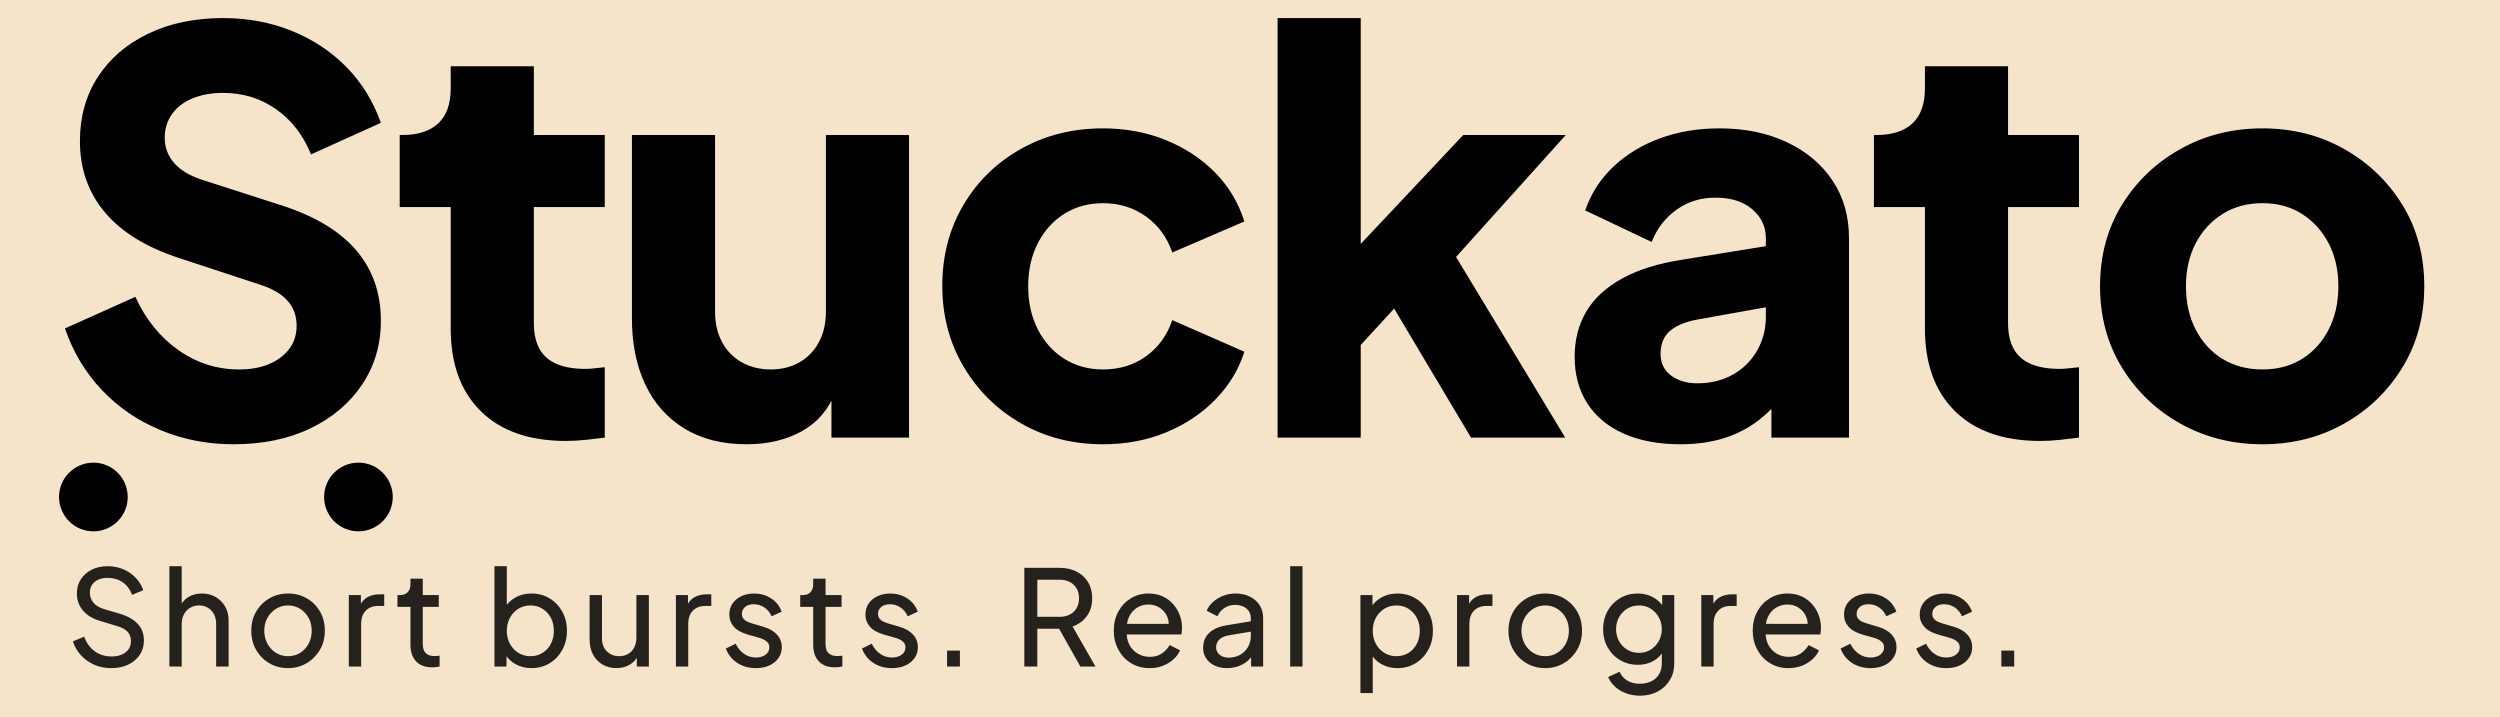
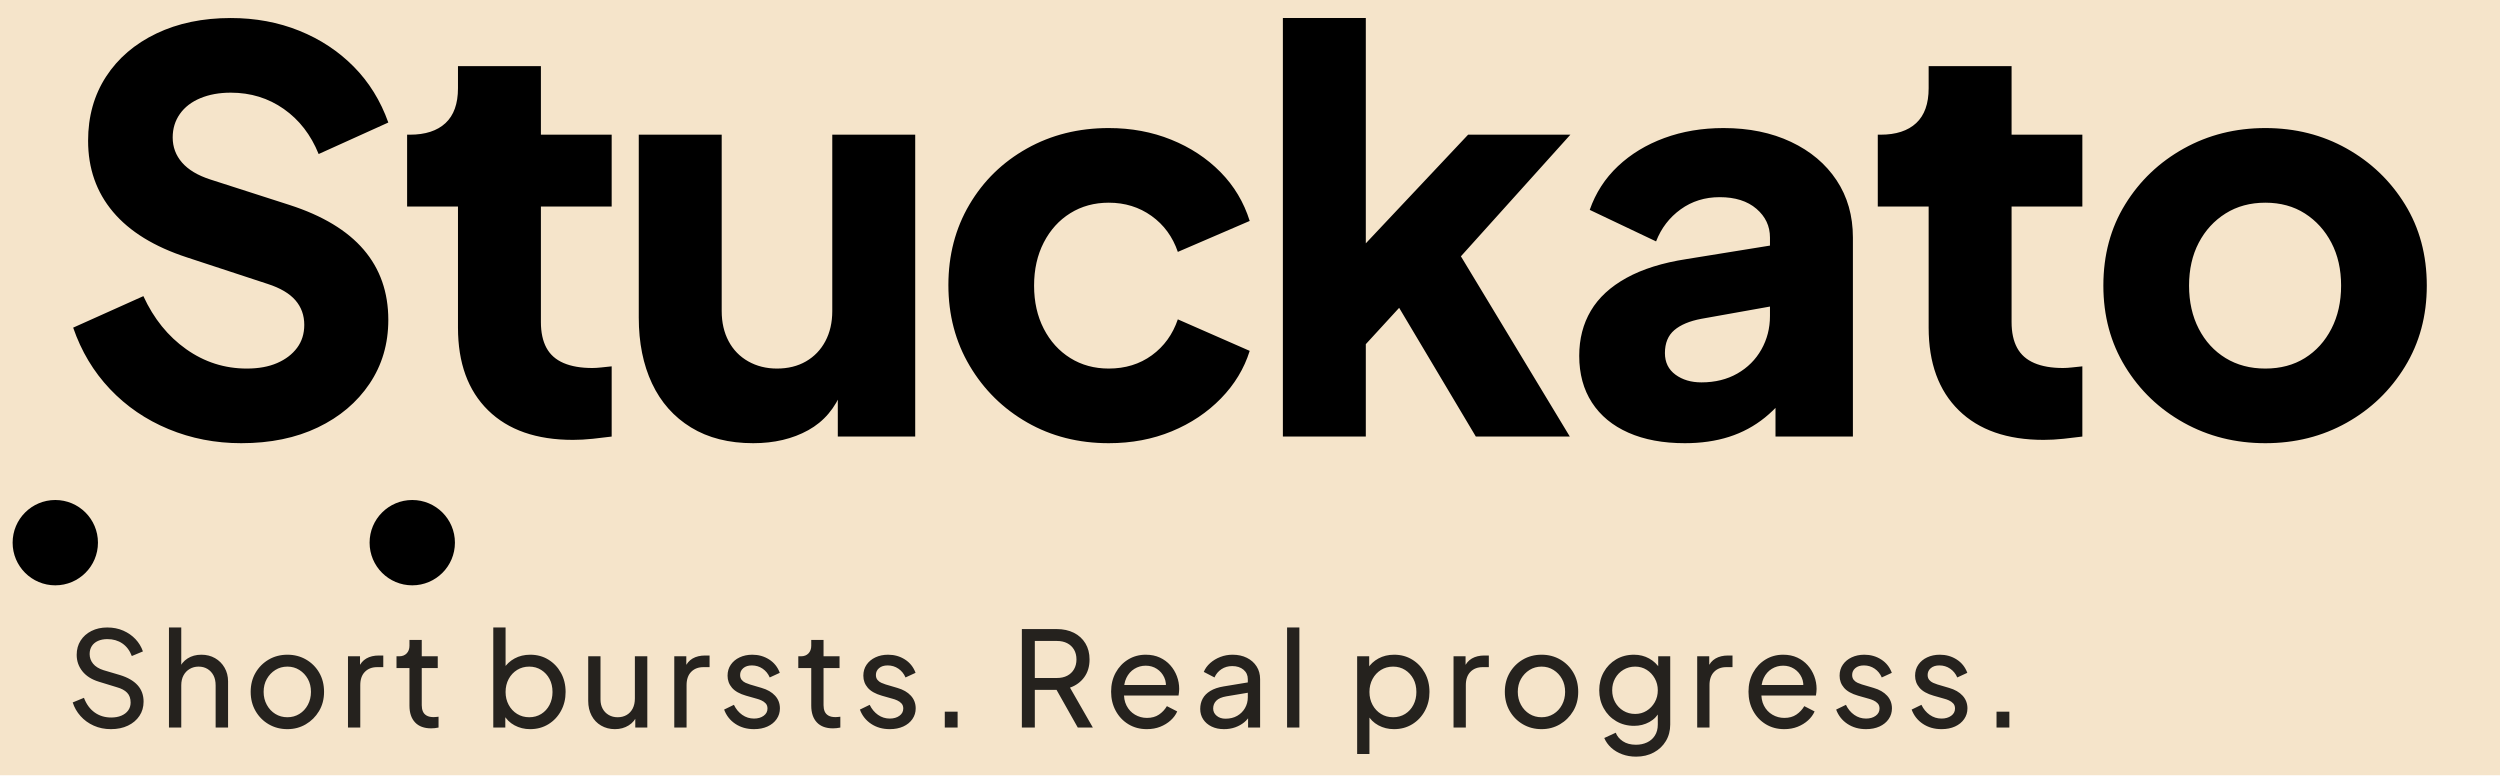
- <svg xmlns="http://www.w3.org/2000/svg" viewBox="0 0 415 119" width="415" height="119" role="img" aria-label="Stuckato">
-   <rect width="415" height="119" fill="#F5E4CA" />
-   <path d="M38.752 73.748Q32.312 73.748 26.654 71.402Q20.996 69.056 16.902 64.732Q12.808 60.408 10.784 54.52L22.468 49.276Q25.044 54.888 29.598 58.108Q34.152 61.328 39.672 61.328Q42.616 61.328 44.732 60.408Q46.848 59.488 48.044 57.878Q49.24 56.268 49.24 54.06Q49.24 51.668 47.768 49.966Q46.296 48.264 43.168 47.252L29.736 42.836Q21.548 40.168 17.408 35.246Q13.268 30.324 13.268 23.424Q13.268 17.352 16.258 12.752Q19.248 8.152 24.63 5.576Q30.012 3.0 37.004 3.0Q43.168 3.0 48.412 5.116Q53.656 7.232 57.474 11.096Q61.292 14.96 63.224 20.388L51.632 25.632Q49.7 20.848 45.836 18.134Q41.972 15.42 37.004 15.42Q34.152 15.42 31.944 16.34Q29.736 17.26 28.54 18.962Q27.344 20.664 27.344 22.872Q27.344 25.264 28.908 27.058Q30.472 28.852 33.6 29.864L46.756 34.096Q55.036 36.764 59.13 41.548Q63.224 46.332 63.224 53.232Q63.224 59.212 60.096 63.858Q56.968 68.504 51.494 71.126Q46.02 73.748 38.752 73.748Z M93.952 73.196Q84.844 73.196 79.83 68.274Q74.816 63.352 74.816 54.52V34.372H66.352V22.412H66.812Q70.676 22.412 72.746 20.48Q74.816 18.548 74.816 14.684V11.004H88.616V22.412H100.392V34.372H88.616V53.6Q88.616 56.176 89.536 57.878Q90.456 59.58 92.388 60.408Q94.32 61.236 97.172 61.236Q97.816 61.236 98.644 61.144Q99.472 61.052 100.392 60.96V72.644Q99.012 72.828 97.264 73.012Q95.516 73.196 93.952 73.196Z M123.944 73.748Q117.872 73.748 113.594 71.126Q109.316 68.504 107.108 63.812Q104.9 59.12 104.9 52.864V22.412H118.7V51.76Q118.7 54.612 119.85 56.774Q121 58.936 123.116 60.132Q125.232 61.328 127.9 61.328Q130.66 61.328 132.73 60.132Q134.8 58.936 135.95 56.774Q137.1 54.612 137.1 51.76V22.412H150.9V72.644H138.02V62.708L138.756 64.916Q137.008 69.424 133.098 71.586Q129.188 73.748 123.944 73.748Z M183.1 73.748Q175.556 73.748 169.53 70.298Q163.504 66.848 159.962 60.868Q156.42 54.888 156.42 47.436Q156.42 39.984 159.916 34.05Q163.412 28.116 169.484 24.712Q175.556 21.308 183.1 21.308Q188.712 21.308 193.496 23.24Q198.28 25.172 201.684 28.622Q205.088 32.072 206.56 36.764L194.6 41.916Q193.312 38.144 190.23 35.936Q187.148 33.728 183.1 33.728Q179.512 33.728 176.706 35.476Q173.9 37.224 172.29 40.352Q170.68 43.48 170.68 47.528Q170.68 51.576 172.29 54.704Q173.9 57.832 176.706 59.58Q179.512 61.328 183.1 61.328Q187.24 61.328 190.276 59.12Q193.312 56.912 194.6 53.14L206.56 58.384Q205.18 62.8 201.776 66.296Q198.372 69.792 193.588 71.77Q188.804 73.748 183.1 73.748Z M212.08 72.644V3.0H225.88V47.62L220.728 45.964L242.9 22.412H259.92L241.704 42.652L259.828 72.644H244.188L229.008 47.16L237.012 45.136L221.648 61.88L225.88 53.876V72.644Z M278.964 73.748Q273.536 73.748 269.58 72.0Q265.624 70.252 263.508 66.986Q261.392 63.72 261.392 59.212Q261.392 54.98 263.324 51.714Q265.256 48.448 269.258 46.24Q273.26 44.032 279.24 43.112L294.604 40.628V50.748L281.724 53.048Q278.78 53.6 277.216 54.934Q275.652 56.268 275.652 58.752Q275.652 61.052 277.4 62.34Q279.148 63.628 281.724 63.628Q285.128 63.628 287.704 62.156Q290.28 60.684 291.706 58.154Q293.132 55.624 293.132 52.588V39.524Q293.132 36.672 290.878 34.74Q288.624 32.808 284.76 32.808Q281.08 32.808 278.274 34.832Q275.468 36.856 274.18 40.168L263.14 34.924Q264.612 30.692 267.832 27.656Q271.052 24.62 275.56 22.964Q280.068 21.308 285.404 21.308Q291.752 21.308 296.628 23.608Q301.504 25.908 304.218 30.002Q306.932 34.096 306.932 39.524V72.644H294.052V64.548L297.18 63.996Q294.972 67.308 292.304 69.47Q289.636 71.632 286.324 72.69Q283.012 73.748 278.964 73.748Z M338.672 73.196Q329.564 73.196 324.55 68.274Q319.536 63.352 319.536 54.52V34.372H311.072V22.412H311.532Q315.396 22.412 317.466 20.48Q319.536 18.548 319.536 14.684V11.004H333.336V22.412H345.112V34.372H333.336V53.6Q333.336 56.176 334.256 57.878Q335.176 59.58 337.108 60.408Q339.04 61.236 341.892 61.236Q342.536 61.236 343.364 61.144Q344.192 61.052 345.112 60.96V72.644Q343.732 72.828 341.984 73.012Q340.236 73.196 338.672 73.196Z M375.564 73.748Q368.112 73.748 361.994 70.344Q355.876 66.94 352.242 61.006Q348.608 55.072 348.608 47.528Q348.608 39.892 352.242 34.004Q355.876 28.116 361.994 24.712Q368.112 21.308 375.564 21.308Q383.016 21.308 389.088 24.712Q395.16 28.116 398.794 34.004Q402.428 39.892 402.428 47.528Q402.428 55.072 398.794 61.006Q395.16 66.94 389.088 70.344Q383.016 73.748 375.564 73.748ZM375.564 61.328Q379.336 61.328 382.142 59.58Q384.948 57.832 386.558 54.704Q388.168 51.576 388.168 47.528Q388.168 43.48 386.558 40.398Q384.948 37.316 382.142 35.522Q379.336 33.728 375.564 33.728Q371.792 33.728 368.94 35.522Q366.088 37.316 364.478 40.398Q362.868 43.48 362.868 47.528Q362.868 51.576 364.478 54.704Q366.088 57.832 368.94 59.58Q371.792 61.328 375.564 61.328Z" fill="#000000" />
-   <circle cx="15.5" cy="82.5" r="5.7" fill="#000000" />
-   <circle cx="59.5" cy="82.5" r="5.7" fill="#000000" />
-   <path d="M18.458 110.908Q16.896 110.908 15.598 110.325Q14.3 109.742 13.398 108.73Q12.496 107.718 12.1 106.464L13.97 105.694Q14.564 107.278 15.741 108.125Q16.918 108.972 18.502 108.972Q19.47 108.972 20.196 108.664Q20.922 108.356 21.329 107.795Q21.736 107.234 21.736 106.486Q21.736 105.452 21.153 104.847Q20.57 104.242 19.448 103.934L16.434 103.01Q14.652 102.46 13.706 101.272Q12.76 100.084 12.76 98.544Q12.76 97.202 13.409 96.179Q14.058 95.156 15.213 94.573Q16.368 93.99 17.842 93.99Q19.316 93.99 20.515 94.518Q21.714 95.046 22.55 95.937Q23.386 96.828 23.782 97.972L21.934 98.742Q21.406 97.356 20.35 96.641Q19.294 95.926 17.864 95.926Q16.984 95.926 16.313 96.223Q15.642 96.52 15.279 97.081Q14.916 97.642 14.916 98.412Q14.916 99.314 15.488 100.018Q16.06 100.722 17.226 101.096L19.976 101.91Q21.912 102.504 22.902 103.604Q23.892 104.704 23.892 106.332Q23.892 107.674 23.199 108.708Q22.506 109.742 21.285 110.325Q20.064 110.908 18.458 110.908Z M28.116 110.644V93.99H30.162V101.096L29.788 100.898Q30.228 99.776 31.207 99.149Q32.186 98.522 33.506 98.522Q34.782 98.522 35.783 99.094Q36.784 99.666 37.367 100.678Q37.95 101.69 37.95 102.966V110.644H35.882V103.626Q35.882 102.636 35.519 101.954Q35.156 101.272 34.518 100.887Q33.88 100.502 33.044 100.502Q32.23 100.502 31.57 100.887Q30.91 101.272 30.536 101.965Q30.162 102.658 30.162 103.626V110.644Z M47.828 110.908Q46.112 110.908 44.726 110.105Q43.34 109.302 42.526 107.894Q41.712 106.486 41.712 104.704Q41.712 102.922 42.515 101.536Q43.318 100.15 44.704 99.336Q46.09 98.522 47.828 98.522Q49.544 98.522 50.93 99.325Q52.316 100.128 53.119 101.514Q53.922 102.9 53.922 104.704Q53.922 106.508 53.086 107.905Q52.25 109.302 50.875 110.105Q49.5 110.908 47.828 110.908ZM47.828 108.928Q48.928 108.928 49.819 108.378Q50.71 107.828 51.227 106.86Q51.744 105.892 51.744 104.704Q51.744 103.494 51.227 102.559Q50.71 101.624 49.819 101.063Q48.928 100.502 47.828 100.502Q46.706 100.502 45.815 101.063Q44.924 101.624 44.396 102.559Q43.868 103.494 43.868 104.704Q43.868 105.892 44.396 106.86Q44.924 107.828 45.815 108.378Q46.706 108.928 47.828 108.928Z M57.904 110.644V98.786H59.906V100.964L59.686 100.656Q60.104 99.644 60.962 99.149Q61.82 98.654 63.052 98.654H63.778V100.59H62.744Q61.49 100.59 60.72 101.371Q59.95 102.152 59.95 103.582V110.644Z M71.742 110.776Q70.004 110.776 69.069 109.786Q68.134 108.796 68.134 106.992V100.744H65.978V98.786H66.418Q67.21 98.786 67.672 98.302Q68.134 97.818 68.134 97.026V96.058H70.18V98.786H72.842V100.744H70.18V106.926Q70.18 107.52 70.367 107.96Q70.554 108.4 70.994 108.653Q71.434 108.906 72.16 108.906Q72.314 108.906 72.545 108.884Q72.776 108.862 72.974 108.84V110.644Q72.688 110.71 72.336 110.743Q71.984 110.776 71.742 110.776Z M88.22 110.908Q86.79 110.908 85.613 110.27Q84.436 109.632 83.798 108.466L84.084 108.114V110.644H82.082V93.99H84.128V101.338L83.82 100.832Q84.48 99.776 85.624 99.149Q86.768 98.522 88.242 98.522Q89.914 98.522 91.245 99.336Q92.576 100.15 93.346 101.547Q94.116 102.944 94.116 104.726Q94.116 106.464 93.346 107.872Q92.576 109.28 91.245 110.094Q89.914 110.908 88.22 110.908ZM88.066 108.928Q89.188 108.928 90.068 108.378Q90.948 107.828 91.443 106.871Q91.938 105.914 91.938 104.726Q91.938 103.494 91.443 102.559Q90.948 101.624 90.068 101.063Q89.188 100.502 88.066 100.502Q86.944 100.502 86.053 101.052Q85.162 101.602 84.645 102.559Q84.128 103.516 84.128 104.726Q84.128 105.914 84.645 106.871Q85.162 107.828 86.053 108.378Q86.944 108.928 88.066 108.928Z M102.322 110.908Q101.046 110.908 100.023 110.314Q99.0 109.72 98.439 108.653Q97.878 107.586 97.878 106.2V98.786H99.924V105.98Q99.924 106.86 100.287 107.52Q100.65 108.18 101.299 108.554Q101.948 108.928 102.784 108.928Q103.62 108.928 104.269 108.554Q104.918 108.18 105.281 107.476Q105.644 106.772 105.644 105.804V98.786H107.712V110.644H105.71V108.334L106.04 108.532Q105.622 109.654 104.621 110.281Q103.62 110.908 102.322 110.908Z M112.2 110.644V98.786H114.202V100.964L113.982 100.656Q114.4 99.644 115.258 99.149Q116.116 98.654 117.348 98.654H118.074V100.59H117.04Q115.786 100.59 115.016 101.371Q114.246 102.152 114.246 103.582V110.644Z M125.466 110.908Q123.684 110.908 122.364 110.028Q121.044 109.148 120.494 107.652L122.122 106.86Q122.628 107.916 123.508 108.532Q124.388 109.148 125.466 109.148Q126.434 109.148 127.072 108.686Q127.71 108.224 127.71 107.476Q127.71 106.948 127.413 106.629Q127.116 106.31 126.698 106.123Q126.28 105.936 125.928 105.848L124.146 105.342Q122.54 104.88 121.803 104.022Q121.066 103.164 121.066 102.02Q121.066 100.964 121.605 100.183Q122.144 99.402 123.079 98.962Q124.014 98.522 125.18 98.522Q126.742 98.522 127.985 99.314Q129.228 100.106 129.756 101.536L128.084 102.306Q127.688 101.382 126.896 100.843Q126.104 100.304 125.114 100.304Q124.212 100.304 123.684 100.755Q123.156 101.206 123.156 101.888Q123.156 102.394 123.42 102.713Q123.684 103.032 124.058 103.197Q124.432 103.362 124.784 103.472L126.72 104.044Q128.172 104.462 128.975 105.342Q129.778 106.222 129.778 107.454Q129.778 108.444 129.228 109.236Q128.678 110.028 127.71 110.468Q126.742 110.908 125.466 110.908Z M138.6 110.776Q136.862 110.776 135.927 109.786Q134.992 108.796 134.992 106.992V100.744H132.836V98.786H133.276Q134.068 98.786 134.53 98.302Q134.992 97.818 134.992 97.026V96.058H137.038V98.786H139.7V100.744H137.038V106.926Q137.038 107.52 137.225 107.96Q137.412 108.4 137.852 108.653Q138.292 108.906 139.018 108.906Q139.172 108.906 139.403 108.884Q139.634 108.862 139.832 108.84V110.644Q139.546 110.71 139.194 110.743Q138.842 110.776 138.6 110.776Z M148.06 110.908Q146.278 110.908 144.958 110.028Q143.638 109.148 143.088 107.652L144.716 106.86Q145.222 107.916 146.102 108.532Q146.982 109.148 148.06 109.148Q149.028 109.148 149.666 108.686Q150.304 108.224 150.304 107.476Q150.304 106.948 150.007 106.629Q149.71 106.31 149.292 106.123Q148.874 105.936 148.522 105.848L146.74 105.342Q145.134 104.88 144.397 104.022Q143.66 103.164 143.66 102.02Q143.66 100.964 144.199 100.183Q144.738 99.402 145.673 98.962Q146.608 98.522 147.774 98.522Q149.336 98.522 150.579 99.314Q151.822 100.106 152.35 101.536L150.678 102.306Q150.282 101.382 149.49 100.843Q148.698 100.304 147.708 100.304Q146.806 100.304 146.278 100.755Q145.75 101.206 145.75 101.888Q145.75 102.394 146.014 102.713Q146.278 103.032 146.652 103.197Q147.026 103.362 147.378 103.472L149.314 104.044Q150.766 104.462 151.569 105.342Q152.372 106.222 152.372 107.454Q152.372 108.444 151.822 109.236Q151.272 110.028 150.304 110.468Q149.336 110.908 148.06 110.908Z M157.212 110.644V108.004H159.346V110.644Z M170.038 110.644V94.254H175.824Q177.452 94.254 178.684 94.87Q179.916 95.486 180.609 96.63Q181.302 97.774 181.302 99.314Q181.302 101.052 180.422 102.262Q179.542 103.472 178.046 104.0L181.852 110.644H179.344L175.34 103.538L176.77 104.374H172.194V110.644ZM172.194 102.394H175.89Q176.858 102.394 177.584 102.02Q178.31 101.646 178.717 100.942Q179.124 100.238 179.124 99.314Q179.124 98.368 178.717 97.675Q178.31 96.982 177.584 96.608Q176.858 96.234 175.89 96.234H172.194Z M190.828 110.908Q189.112 110.908 187.77 110.094Q186.428 109.28 185.658 107.861Q184.888 106.442 184.888 104.682Q184.888 102.9 185.647 101.514Q186.406 100.128 187.715 99.325Q189.024 98.522 190.652 98.522Q191.972 98.522 192.995 98.995Q194.018 99.468 194.733 100.271Q195.448 101.074 195.833 102.097Q196.218 103.12 196.218 104.22Q196.218 104.462 196.185 104.759Q196.152 105.056 196.108 105.32H186.384V103.56H194.92L193.952 104.352Q194.15 103.208 193.732 102.306Q193.314 101.404 192.5 100.876Q191.686 100.348 190.652 100.348Q189.618 100.348 188.76 100.876Q187.902 101.404 187.429 102.383Q186.956 103.362 187.044 104.704Q186.956 106.002 187.451 106.981Q187.946 107.96 188.859 108.499Q189.772 109.038 190.85 109.038Q192.038 109.038 192.852 108.488Q193.666 107.938 194.172 107.08L195.888 107.96Q195.536 108.774 194.799 109.445Q194.062 110.116 193.061 110.512Q192.06 110.908 190.828 110.908Z M203.676 110.908Q202.51 110.908 201.619 110.479Q200.728 110.05 200.222 109.291Q199.716 108.532 199.716 107.542Q199.716 106.596 200.123 105.837Q200.53 105.078 201.399 104.55Q202.268 104.022 203.588 103.802L207.988 103.076V104.792L204.05 105.452Q202.906 105.65 202.389 106.178Q201.872 106.706 201.872 107.476Q201.872 108.202 202.455 108.686Q203.038 109.17 203.918 109.17Q205.04 109.17 205.865 108.697Q206.69 108.224 207.163 107.41Q207.636 106.596 207.636 105.606V102.592Q207.636 101.624 206.921 101.019Q206.206 100.414 205.04 100.414Q204.028 100.414 203.247 100.931Q202.466 101.448 202.092 102.306L200.31 101.382Q200.64 100.568 201.366 99.919Q202.092 99.27 203.06 98.896Q204.028 98.522 205.084 98.522Q206.448 98.522 207.482 99.039Q208.516 99.556 209.099 100.469Q209.682 101.382 209.682 102.592V110.644H207.68V108.4L208.054 108.532Q207.68 109.236 207.042 109.764Q206.404 110.292 205.546 110.6Q204.688 110.908 203.676 110.908Z M214.17 110.644V93.99H216.216V110.644Z M225.83 115.044V98.786H227.832V101.338L227.568 100.832Q228.228 99.776 229.372 99.149Q230.516 98.522 231.99 98.522Q233.662 98.522 234.993 99.336Q236.324 100.15 237.094 101.547Q237.864 102.944 237.864 104.726Q237.864 106.464 237.094 107.872Q236.324 109.28 234.993 110.094Q233.662 110.908 231.968 110.908Q230.538 110.908 229.361 110.27Q228.184 109.632 227.546 108.466L227.876 108.114V115.044ZM231.814 108.928Q232.936 108.928 233.816 108.378Q234.696 107.828 235.191 106.871Q235.686 105.914 235.686 104.726Q235.686 103.494 235.191 102.559Q234.696 101.624 233.816 101.063Q232.936 100.502 231.814 100.502Q230.692 100.502 229.801 101.052Q228.91 101.602 228.393 102.559Q227.876 103.516 227.876 104.726Q227.876 105.914 228.393 106.871Q228.91 107.828 229.801 108.378Q230.692 108.928 231.814 108.928Z M241.868 110.644V98.786H243.87V100.964L243.65 100.656Q244.068 99.644 244.926 99.149Q245.784 98.654 247.016 98.654H247.742V100.59H246.708Q245.454 100.59 244.684 101.371Q243.914 102.152 243.914 103.582V110.644Z M256.52 110.908Q254.804 110.908 253.418 110.105Q252.032 109.302 251.218 107.894Q250.404 106.486 250.404 104.704Q250.404 102.922 251.207 101.536Q252.01 100.15 253.396 99.336Q254.782 98.522 256.52 98.522Q258.236 98.522 259.622 99.325Q261.008 100.128 261.811 101.514Q262.614 102.9 262.614 104.704Q262.614 106.508 261.778 107.905Q260.942 109.302 259.567 110.105Q258.192 110.908 256.52 110.908ZM256.52 108.928Q257.62 108.928 258.511 108.378Q259.402 107.828 259.919 106.86Q260.436 105.892 260.436 104.704Q260.436 103.494 259.919 102.559Q259.402 101.624 258.511 101.063Q257.62 100.502 256.52 100.502Q255.398 100.502 254.507 101.063Q253.616 101.624 253.088 102.559Q252.56 103.494 252.56 104.704Q252.56 105.892 253.088 106.86Q253.616 107.828 254.507 108.378Q255.398 108.928 256.52 108.928Z M272.25 115.484Q270.996 115.484 269.929 115.088Q268.862 114.692 268.103 113.999Q267.344 113.306 266.948 112.382L268.862 111.502Q269.17 112.338 270.039 112.921Q270.908 113.504 272.228 113.504Q273.24 113.504 274.065 113.119Q274.89 112.734 275.374 111.975Q275.858 111.216 275.858 110.138V107.476L276.232 107.872Q275.616 109.082 274.461 109.72Q273.306 110.358 271.92 110.358Q270.248 110.358 268.928 109.577Q267.608 108.796 266.86 107.443Q266.112 106.09 266.112 104.44Q266.112 102.768 266.86 101.426Q267.608 100.084 268.917 99.303Q270.226 98.522 271.898 98.522Q273.284 98.522 274.417 99.149Q275.55 99.776 276.232 100.876L275.924 101.426V98.786H277.926V110.138Q277.926 111.678 277.2 112.888Q276.474 114.098 275.187 114.791Q273.9 115.484 272.25 115.484ZM272.096 108.378Q273.152 108.378 273.999 107.85Q274.846 107.322 275.352 106.431Q275.858 105.54 275.858 104.44Q275.858 103.362 275.352 102.46Q274.846 101.558 273.999 101.03Q273.152 100.502 272.096 100.502Q271.018 100.502 270.138 101.03Q269.258 101.558 268.763 102.449Q268.268 103.34 268.268 104.44Q268.268 105.54 268.763 106.431Q269.258 107.322 270.127 107.85Q270.996 108.378 272.096 108.378Z M282.414 110.644V98.786H284.416V100.964L284.196 100.656Q284.614 99.644 285.472 99.149Q286.33 98.654 287.562 98.654H288.288V100.59H287.254Q286 100.59 285.23 101.371Q284.46 102.152 284.46 103.582V110.644Z M296.89 110.908Q295.174 110.908 293.832 110.094Q292.49 109.28 291.72 107.861Q290.95 106.442 290.95 104.682Q290.95 102.9 291.709 101.514Q292.468 100.128 293.777 99.325Q295.086 98.522 296.714 98.522Q298.034 98.522 299.057 98.995Q300.08 99.468 300.795 100.271Q301.51 101.074 301.895 102.097Q302.28 103.12 302.28 104.22Q302.28 104.462 302.247 104.759Q302.214 105.056 302.17 105.32H292.446V103.56H300.982L300.014 104.352Q300.212 103.208 299.794 102.306Q299.376 101.404 298.562 100.876Q297.748 100.348 296.714 100.348Q295.68 100.348 294.822 100.876Q293.964 101.404 293.491 102.383Q293.018 103.362 293.106 104.704Q293.018 106.002 293.513 106.981Q294.008 107.96 294.921 108.499Q295.834 109.038 296.912 109.038Q298.1 109.038 298.914 108.488Q299.728 107.938 300.234 107.08L301.95 107.96Q301.598 108.774 300.861 109.445Q300.124 110.116 299.123 110.512Q298.122 110.908 296.89 110.908Z M310.508 110.908Q308.726 110.908 307.406 110.028Q306.086 109.148 305.536 107.652L307.164 106.86Q307.67 107.916 308.55 108.532Q309.43 109.148 310.508 109.148Q311.476 109.148 312.114 108.686Q312.752 108.224 312.752 107.476Q312.752 106.948 312.455 106.629Q312.158 106.31 311.74 106.123Q311.322 105.936 310.97 105.848L309.188 105.342Q307.582 104.88 306.845 104.022Q306.108 103.164 306.108 102.02Q306.108 100.964 306.647 100.183Q307.186 99.402 308.121 98.962Q309.056 98.522 310.222 98.522Q311.784 98.522 313.027 99.314Q314.27 100.106 314.798 101.536L313.126 102.306Q312.73 101.382 311.938 100.843Q311.146 100.304 310.156 100.304Q309.254 100.304 308.726 100.755Q308.198 101.206 308.198 101.888Q308.198 102.394 308.462 102.713Q308.726 103.032 309.1 103.197Q309.474 103.362 309.826 103.472L311.762 104.044Q313.214 104.462 314.017 105.342Q314.82 106.222 314.82 107.454Q314.82 108.444 314.27 109.236Q313.72 110.028 312.752 110.468Q311.784 110.908 310.508 110.908Z M323.07 110.908Q321.288 110.908 319.968 110.028Q318.648 109.148 318.098 107.652L319.726 106.86Q320.232 107.916 321.112 108.532Q321.992 109.148 323.07 109.148Q324.038 109.148 324.676 108.686Q325.314 108.224 325.314 107.476Q325.314 106.948 325.017 106.629Q324.72 106.31 324.302 106.123Q323.884 105.936 323.532 105.848L321.75 105.342Q320.144 104.88 319.407 104.022Q318.67 103.164 318.67 102.02Q318.67 100.964 319.209 100.183Q319.748 99.402 320.683 98.962Q321.618 98.522 322.784 98.522Q324.346 98.522 325.589 99.314Q326.832 100.106 327.36 101.536L325.688 102.306Q325.292 101.382 324.5 100.843Q323.708 100.304 322.718 100.304Q321.816 100.304 321.288 100.755Q320.76 101.206 320.76 101.888Q320.76 102.394 321.024 102.713Q321.288 103.032 321.662 103.197Q322.036 103.362 322.388 103.472L324.324 104.044Q325.776 104.462 326.579 105.342Q327.382 106.222 327.382 107.454Q327.382 108.444 326.832 109.236Q326.282 110.028 325.314 110.468Q324.346 110.908 323.07 110.908Z M332.222 110.644V108.004H334.356V110.644Z" fill="#000000" opacity="0.85" />
+ <svg xmlns="http://www.w3.org/2000/svg" viewBox="0 0 416 129" width="416" height="129" role="img" aria-label="Stuckato">
+   <rect width="416" height="129" fill="#F5E4CA" />
+   <path d="M40.143 73.748Q33.703 73.748 28.045 71.402Q22.387 69.056 18.293 64.732Q14.199 60.408 12.175 54.52L23.859 49.276Q26.435 54.888 30.989 58.108Q35.543 61.328 41.063 61.328Q44.007 61.328 46.123 60.408Q48.239 59.488 49.435 57.878Q50.631 56.268 50.631 54.06Q50.631 51.668 49.159 49.966Q47.687 48.264 44.559 47.252L31.127 42.836Q22.939 40.168 18.799 35.246Q14.659 30.324 14.659 23.424Q14.659 17.352 17.649 12.752Q20.639 8.152 26.021 5.576Q31.403 3.0 38.395 3.0Q44.559 3.0 49.803 5.116Q55.047 7.232 58.865 11.096Q62.683 14.96 64.615 20.388L53.023 25.632Q51.091 20.848 47.227 18.134Q43.363 15.42 38.395 15.42Q35.543 15.42 33.335 16.34Q31.127 17.26 29.931 18.962Q28.735 20.664 28.735 22.872Q28.735 25.264 30.299 27.058Q31.863 28.852 34.991 29.864L48.147 34.096Q56.427 36.764 60.521 41.548Q64.615 46.332 64.615 53.232Q64.615 59.212 61.487 63.858Q58.359 68.504 52.885 71.126Q47.411 73.748 40.143 73.748Z M95.343 73.196Q86.235 73.196 81.221 68.274Q76.207 63.352 76.207 54.52V34.372H67.743V22.412H68.203Q72.067 22.412 74.137 20.48Q76.207 18.548 76.207 14.684V11.004H90.007V22.412H101.783V34.372H90.007V53.6Q90.007 56.176 90.927 57.878Q91.847 59.58 93.779 60.408Q95.711 61.236 98.563 61.236Q99.207 61.236 100.035 61.144Q100.863 61.052 101.783 60.96V72.644Q100.403 72.828 98.655 73.012Q96.907 73.196 95.343 73.196Z M125.335 73.748Q119.263 73.748 114.985 71.126Q110.707 68.504 108.499 63.812Q106.291 59.12 106.291 52.864V22.412H120.091V51.76Q120.091 54.612 121.241 56.774Q122.391 58.936 124.507 60.132Q126.623 61.328 129.291 61.328Q132.051 61.328 134.121 60.132Q136.191 58.936 137.341 56.774Q138.491 54.612 138.491 51.76V22.412H152.291V72.644H139.411V62.708L140.147 64.916Q138.399 69.424 134.489 71.586Q130.579 73.748 125.335 73.748Z M184.491 73.748Q176.947 73.748 170.921 70.298Q164.895 66.848 161.353 60.868Q157.811 54.888 157.811 47.436Q157.811 39.984 161.307 34.05Q164.803 28.116 170.875 24.712Q176.947 21.308 184.491 21.308Q190.103 21.308 194.887 23.24Q199.671 25.172 203.075 28.622Q206.479 32.072 207.951 36.764L195.991 41.916Q194.703 38.144 191.621 35.936Q188.539 33.728 184.491 33.728Q180.903 33.728 178.097 35.476Q175.291 37.224 173.681 40.352Q172.071 43.48 172.071 47.528Q172.071 51.576 173.681 54.704Q175.291 57.832 178.097 59.58Q180.903 61.328 184.491 61.328Q188.631 61.328 191.667 59.12Q194.703 56.912 195.991 53.14L207.951 58.384Q206.571 62.8 203.167 66.296Q199.763 69.792 194.979 71.77Q190.195 73.748 184.491 73.748Z M213.471 72.644V3.0H227.271V47.62L222.119 45.964L244.291 22.412H261.311L243.095 42.652L261.219 72.644H245.579L230.399 47.16L238.403 45.136L223.039 61.88L227.271 53.876V72.644Z M280.355 73.748Q274.927 73.748 270.971 72.0Q267.015 70.252 264.899 66.986Q262.783 63.72 262.783 59.212Q262.783 54.98 264.715 51.714Q266.647 48.448 270.649 46.24Q274.651 44.032 280.631 43.112L295.995 40.628V50.748L283.115 53.048Q280.171 53.6 278.607 54.934Q277.043 56.268 277.043 58.752Q277.043 61.052 278.791 62.34Q280.539 63.628 283.115 63.628Q286.519 63.628 289.095 62.156Q291.671 60.684 293.097 58.154Q294.523 55.624 294.523 52.588V39.524Q294.523 36.672 292.269 34.74Q290.015 32.808 286.151 32.808Q282.471 32.808 279.665 34.832Q276.859 36.856 275.571 40.168L264.531 34.924Q266.003 30.692 269.223 27.656Q272.443 24.62 276.951 22.964Q281.459 21.308 286.795 21.308Q293.143 21.308 298.019 23.608Q302.895 25.908 305.609 30.002Q308.323 34.096 308.323 39.524V72.644H295.443V64.548L298.571 63.996Q296.363 67.308 293.695 69.47Q291.027 71.632 287.715 72.69Q284.403 73.748 280.355 73.748Z M340.063 73.196Q330.955 73.196 325.941 68.274Q320.927 63.352 320.927 54.52V34.372H312.463V22.412H312.923Q316.787 22.412 318.857 20.48Q320.927 18.548 320.927 14.684V11.004H334.727V22.412H346.503V34.372H334.727V53.6Q334.727 56.176 335.647 57.878Q336.567 59.58 338.499 60.408Q340.431 61.236 343.283 61.236Q343.927 61.236 344.755 61.144Q345.583 61.052 346.503 60.96V72.644Q345.123 72.828 343.375 73.012Q341.627 73.196 340.063 73.196Z M376.955 73.748Q369.503 73.748 363.385 70.344Q357.267 66.94 353.633 61.006Q349.999 55.072 349.999 47.528Q349.999 39.892 353.633 34.004Q357.267 28.116 363.385 24.712Q369.503 21.308 376.955 21.308Q384.407 21.308 390.479 24.712Q396.551 28.116 400.185 34.004Q403.819 39.892 403.819 47.528Q403.819 55.072 400.185 61.006Q396.551 66.94 390.479 70.344Q384.407 73.748 376.955 73.748ZM376.955 61.328Q380.727 61.328 383.533 59.58Q386.339 57.832 387.949 54.704Q389.559 51.576 389.559 47.528Q389.559 43.48 387.949 40.398Q386.339 37.316 383.533 35.522Q380.727 33.728 376.955 33.728Q373.183 33.728 370.331 35.522Q367.479 37.316 365.869 40.398Q364.259 43.48 364.259 47.528Q364.259 51.576 365.869 54.704Q367.479 57.832 370.331 59.58Q373.183 61.328 376.955 61.328Z" fill="#000000" />
+   <circle cx="9.2" cy="90.3" r="7.1" fill="#000000" />
+   <circle cx="68.6" cy="90.3" r="7.1" fill="#000000" />
+   <path d="M18.458 121.33Q16.896 121.33 15.598 120.747Q14.3 120.164 13.398 119.152Q12.496 118.14 12.1 116.886L13.97 116.116Q14.564 117.7 15.741 118.547Q16.918 119.394 18.502 119.394Q19.47 119.394 20.196 119.086Q20.922 118.778 21.329 118.217Q21.736 117.656 21.736 116.908Q21.736 115.874 21.153 115.269Q20.57 114.664 19.448 114.356L16.434 113.432Q14.652 112.882 13.706 111.694Q12.76 110.506 12.76 108.966Q12.76 107.624 13.409 106.601Q14.058 105.578 15.213 104.995Q16.368 104.412 17.842 104.412Q19.316 104.412 20.515 104.94Q21.714 105.468 22.55 106.359Q23.386 107.25 23.782 108.394L21.934 109.164Q21.406 107.778 20.35 107.063Q19.294 106.348 17.864 106.348Q16.984 106.348 16.313 106.645Q15.642 106.942 15.279 107.503Q14.916 108.064 14.916 108.834Q14.916 109.736 15.488 110.44Q16.06 111.144 17.226 111.518L19.976 112.332Q21.912 112.926 22.902 114.026Q23.892 115.126 23.892 116.754Q23.892 118.096 23.199 119.13Q22.506 120.164 21.285 120.747Q20.064 121.33 18.458 121.33Z M28.116 121.066V104.412H30.162V111.518L29.788 111.32Q30.228 110.198 31.207 109.571Q32.186 108.944 33.506 108.944Q34.782 108.944 35.783 109.516Q36.784 110.088 37.367 111.1Q37.95 112.112 37.95 113.388V121.066H35.882V114.048Q35.882 113.058 35.519 112.376Q35.156 111.694 34.518 111.309Q33.88 110.924 33.044 110.924Q32.23 110.924 31.57 111.309Q30.91 111.694 30.536 112.387Q30.162 113.08 30.162 114.048V121.066Z M47.828 121.33Q46.112 121.33 44.726 120.527Q43.34 119.724 42.526 118.316Q41.712 116.908 41.712 115.126Q41.712 113.344 42.515 111.958Q43.318 110.572 44.704 109.758Q46.09 108.944 47.828 108.944Q49.544 108.944 50.93 109.747Q52.316 110.55 53.119 111.936Q53.922 113.322 53.922 115.126Q53.922 116.93 53.086 118.327Q52.25 119.724 50.875 120.527Q49.5 121.33 47.828 121.33ZM47.828 119.35Q48.928 119.35 49.819 118.8Q50.71 118.25 51.227 117.282Q51.744 116.314 51.744 115.126Q51.744 113.916 51.227 112.981Q50.71 112.046 49.819 111.485Q48.928 110.924 47.828 110.924Q46.706 110.924 45.815 111.485Q44.924 112.046 44.396 112.981Q43.868 113.916 43.868 115.126Q43.868 116.314 44.396 117.282Q44.924 118.25 45.815 118.8Q46.706 119.35 47.828 119.35Z M57.904 121.066V109.208H59.906V111.386L59.686 111.078Q60.104 110.066 60.962 109.571Q61.82 109.076 63.052 109.076H63.778V111.012H62.744Q61.49 111.012 60.72 111.793Q59.95 112.574 59.95 114.004V121.066Z M71.742 121.198Q70.004 121.198 69.069 120.208Q68.134 119.218 68.134 117.414V111.166H65.978V109.208H66.418Q67.21 109.208 67.672 108.724Q68.134 108.24 68.134 107.448V106.48H70.18V109.208H72.842V111.166H70.18V117.348Q70.18 117.942 70.367 118.382Q70.554 118.822 70.994 119.075Q71.434 119.328 72.16 119.328Q72.314 119.328 72.545 119.306Q72.776 119.284 72.974 119.262V121.066Q72.688 121.132 72.336 121.165Q71.984 121.198 71.742 121.198Z M88.22 121.33Q86.79 121.33 85.613 120.692Q84.436 120.054 83.798 118.888L84.084 118.536V121.066H82.082V104.412H84.128V111.76L83.82 111.254Q84.48 110.198 85.624 109.571Q86.768 108.944 88.242 108.944Q89.914 108.944 91.245 109.758Q92.576 110.572 93.346 111.969Q94.116 113.366 94.116 115.148Q94.116 116.886 93.346 118.294Q92.576 119.702 91.245 120.516Q89.914 121.33 88.22 121.33ZM88.066 119.35Q89.188 119.35 90.068 118.8Q90.948 118.25 91.443 117.293Q91.938 116.336 91.938 115.148Q91.938 113.916 91.443 112.981Q90.948 112.046 90.068 111.485Q89.188 110.924 88.066 110.924Q86.944 110.924 86.053 111.474Q85.162 112.024 84.645 112.981Q84.128 113.938 84.128 115.148Q84.128 116.336 84.645 117.293Q85.162 118.25 86.053 118.8Q86.944 119.35 88.066 119.35Z M102.322 121.33Q101.046 121.33 100.023 120.736Q99.0 120.142 98.439 119.075Q97.878 118.008 97.878 116.622V109.208H99.924V116.402Q99.924 117.282 100.287 117.942Q100.65 118.602 101.299 118.976Q101.948 119.35 102.784 119.35Q103.62 119.35 104.269 118.976Q104.918 118.602 105.281 117.898Q105.644 117.194 105.644 116.226V109.208H107.712V121.066H105.71V118.756L106.04 118.954Q105.622 120.076 104.621 120.703Q103.62 121.33 102.322 121.33Z M112.2 121.066V109.208H114.202V111.386L113.982 111.078Q114.4 110.066 115.258 109.571Q116.116 109.076 117.348 109.076H118.074V111.012H117.04Q115.786 111.012 115.016 111.793Q114.246 112.574 114.246 114.004V121.066Z M125.466 121.33Q123.684 121.33 122.364 120.45Q121.044 119.57 120.494 118.074L122.122 117.282Q122.628 118.338 123.508 118.954Q124.388 119.57 125.466 119.57Q126.434 119.57 127.072 119.108Q127.71 118.646 127.71 117.898Q127.71 117.37 127.413 117.051Q127.116 116.732 126.698 116.545Q126.28 116.358 125.928 116.27L124.146 115.764Q122.54 115.302 121.803 114.444Q121.066 113.586 121.066 112.442Q121.066 111.386 121.605 110.605Q122.144 109.824 123.079 109.384Q124.014 108.944 125.18 108.944Q126.742 108.944 127.985 109.736Q129.228 110.528 129.756 111.958L128.084 112.728Q127.688 111.804 126.896 111.265Q126.104 110.726 125.114 110.726Q124.212 110.726 123.684 111.177Q123.156 111.628 123.156 112.31Q123.156 112.816 123.42 113.135Q123.684 113.454 124.058 113.619Q124.432 113.784 124.784 113.894L126.72 114.466Q128.172 114.884 128.975 115.764Q129.778 116.644 129.778 117.876Q129.778 118.866 129.228 119.658Q128.678 120.45 127.71 120.89Q126.742 121.33 125.466 121.33Z M138.6 121.198Q136.862 121.198 135.927 120.208Q134.992 119.218 134.992 117.414V111.166H132.836V109.208H133.276Q134.068 109.208 134.53 108.724Q134.992 108.24 134.992 107.448V106.48H137.038V109.208H139.7V111.166H137.038V117.348Q137.038 117.942 137.225 118.382Q137.412 118.822 137.852 119.075Q138.292 119.328 139.018 119.328Q139.172 119.328 139.403 119.306Q139.634 119.284 139.832 119.262V121.066Q139.546 121.132 139.194 121.165Q138.842 121.198 138.6 121.198Z M148.06 121.33Q146.278 121.33 144.958 120.45Q143.638 119.57 143.088 118.074L144.716 117.282Q145.222 118.338 146.102 118.954Q146.982 119.57 148.06 119.57Q149.028 119.57 149.666 119.108Q150.304 118.646 150.304 117.898Q150.304 117.37 150.007 117.051Q149.71 116.732 149.292 116.545Q148.874 116.358 148.522 116.27L146.74 115.764Q145.134 115.302 144.397 114.444Q143.66 113.586 143.66 112.442Q143.66 111.386 144.199 110.605Q144.738 109.824 145.673 109.384Q146.608 108.944 147.774 108.944Q149.336 108.944 150.579 109.736Q151.822 110.528 152.35 111.958L150.678 112.728Q150.282 111.804 149.49 111.265Q148.698 110.726 147.708 110.726Q146.806 110.726 146.278 111.177Q145.75 111.628 145.75 112.31Q145.75 112.816 146.014 113.135Q146.278 113.454 146.652 113.619Q147.026 113.784 147.378 113.894L149.314 114.466Q150.766 114.884 151.569 115.764Q152.372 116.644 152.372 117.876Q152.372 118.866 151.822 119.658Q151.272 120.45 150.304 120.89Q149.336 121.33 148.06 121.33Z M157.212 121.066V118.426H159.346V121.066Z M170.038 121.066V104.676H175.824Q177.452 104.676 178.684 105.292Q179.916 105.908 180.609 107.052Q181.302 108.196 181.302 109.736Q181.302 111.474 180.422 112.684Q179.542 113.894 178.046 114.422L181.852 121.066H179.344L175.34 113.96L176.77 114.796H172.194V121.066ZM172.194 112.816H175.89Q176.858 112.816 177.584 112.442Q178.31 112.068 178.717 111.364Q179.124 110.66 179.124 109.736Q179.124 108.79 178.717 108.097Q178.31 107.404 177.584 107.03Q176.858 106.656 175.89 106.656H172.194Z M190.828 121.33Q189.112 121.33 187.77 120.516Q186.428 119.702 185.658 118.283Q184.888 116.864 184.888 115.104Q184.888 113.322 185.647 111.936Q186.406 110.55 187.715 109.747Q189.024 108.944 190.652 108.944Q191.972 108.944 192.995 109.417Q194.018 109.89 194.733 110.693Q195.448 111.496 195.833 112.519Q196.218 113.542 196.218 114.642Q196.218 114.884 196.185 115.181Q196.152 115.478 196.108 115.742H186.384V113.982H194.92L193.952 114.774Q194.15 113.63 193.732 112.728Q193.314 111.826 192.5 111.298Q191.686 110.77 190.652 110.77Q189.618 110.77 188.76 111.298Q187.902 111.826 187.429 112.805Q186.956 113.784 187.044 115.126Q186.956 116.424 187.451 117.403Q187.946 118.382 188.859 118.921Q189.772 119.46 190.85 119.46Q192.038 119.46 192.852 118.91Q193.666 118.36 194.172 117.502L195.888 118.382Q195.536 119.196 194.799 119.867Q194.062 120.538 193.061 120.934Q192.06 121.33 190.828 121.33Z M203.676 121.33Q202.51 121.33 201.619 120.901Q200.728 120.472 200.222 119.713Q199.716 118.954 199.716 117.964Q199.716 117.018 200.123 116.259Q200.53 115.5 201.399 114.972Q202.268 114.444 203.588 114.224L207.988 113.498V115.214L204.05 115.874Q202.906 116.072 202.389 116.6Q201.872 117.128 201.872 117.898Q201.872 118.624 202.455 119.108Q203.038 119.592 203.918 119.592Q205.04 119.592 205.865 119.119Q206.69 118.646 207.163 117.832Q207.636 117.018 207.636 116.028V113.014Q207.636 112.046 206.921 111.441Q206.206 110.836 205.04 110.836Q204.028 110.836 203.247 111.353Q202.466 111.87 202.092 112.728L200.31 111.804Q200.64 110.99 201.366 110.341Q202.092 109.692 203.06 109.318Q204.028 108.944 205.084 108.944Q206.448 108.944 207.482 109.461Q208.516 109.978 209.099 110.891Q209.682 111.804 209.682 113.014V121.066H207.68V118.822L208.054 118.954Q207.68 119.658 207.042 120.186Q206.404 120.714 205.546 121.022Q204.688 121.33 203.676 121.33Z M214.17 121.066V104.412H216.216V121.066Z M225.83 125.466V109.208H227.832V111.76L227.568 111.254Q228.228 110.198 229.372 109.571Q230.516 108.944 231.99 108.944Q233.662 108.944 234.993 109.758Q236.324 110.572 237.094 111.969Q237.864 113.366 237.864 115.148Q237.864 116.886 237.094 118.294Q236.324 119.702 234.993 120.516Q233.662 121.33 231.968 121.33Q230.538 121.33 229.361 120.692Q228.184 120.054 227.546 118.888L227.876 118.536V125.466ZM231.814 119.35Q232.936 119.35 233.816 118.8Q234.696 118.25 235.191 117.293Q235.686 116.336 235.686 115.148Q235.686 113.916 235.191 112.981Q234.696 112.046 233.816 111.485Q232.936 110.924 231.814 110.924Q230.692 110.924 229.801 111.474Q228.91 112.024 228.393 112.981Q227.876 113.938 227.876 115.148Q227.876 116.336 228.393 117.293Q228.91 118.25 229.801 118.8Q230.692 119.35 231.814 119.35Z M241.868 121.066V109.208H243.87V111.386L243.65 111.078Q244.068 110.066 244.926 109.571Q245.784 109.076 247.016 109.076H247.742V111.012H246.708Q245.454 111.012 244.684 111.793Q243.914 112.574 243.914 114.004V121.066Z M256.52 121.33Q254.804 121.33 253.418 120.527Q252.032 119.724 251.218 118.316Q250.404 116.908 250.404 115.126Q250.404 113.344 251.207 111.958Q252.01 110.572 253.396 109.758Q254.782 108.944 256.52 108.944Q258.236 108.944 259.622 109.747Q261.008 110.55 261.811 111.936Q262.614 113.322 262.614 115.126Q262.614 116.93 261.778 118.327Q260.942 119.724 259.567 120.527Q258.192 121.33 256.52 121.33ZM256.52 119.35Q257.62 119.35 258.511 118.8Q259.402 118.25 259.919 117.282Q260.436 116.314 260.436 115.126Q260.436 113.916 259.919 112.981Q259.402 112.046 258.511 111.485Q257.62 110.924 256.52 110.924Q255.398 110.924 254.507 111.485Q253.616 112.046 253.088 112.981Q252.56 113.916 252.56 115.126Q252.56 116.314 253.088 117.282Q253.616 118.25 254.507 118.8Q255.398 119.35 256.52 119.35Z M272.25 125.906Q270.996 125.906 269.929 125.51Q268.862 125.114 268.103 124.421Q267.344 123.728 266.948 122.804L268.862 121.924Q269.17 122.76 270.039 123.343Q270.908 123.926 272.228 123.926Q273.24 123.926 274.065 123.541Q274.89 123.156 275.374 122.397Q275.858 121.638 275.858 120.56V117.898L276.232 118.294Q275.616 119.504 274.461 120.142Q273.306 120.78 271.92 120.78Q270.248 120.78 268.928 119.999Q267.608 119.218 266.86 117.865Q266.112 116.512 266.112 114.862Q266.112 113.19 266.86 111.848Q267.608 110.506 268.917 109.725Q270.226 108.944 271.898 108.944Q273.284 108.944 274.417 109.571Q275.55 110.198 276.232 111.298L275.924 111.848V109.208H277.926V120.56Q277.926 122.1 277.2 123.31Q276.474 124.52 275.187 125.213Q273.9 125.906 272.25 125.906ZM272.096 118.8Q273.152 118.8 273.999 118.272Q274.846 117.744 275.352 116.853Q275.858 115.962 275.858 114.862Q275.858 113.784 275.352 112.882Q274.846 111.98 273.999 111.452Q273.152 110.924 272.096 110.924Q271.018 110.924 270.138 111.452Q269.258 111.98 268.763 112.871Q268.268 113.762 268.268 114.862Q268.268 115.962 268.763 116.853Q269.258 117.744 270.127 118.272Q270.996 118.8 272.096 118.8Z M282.414 121.066V109.208H284.416V111.386L284.196 111.078Q284.614 110.066 285.472 109.571Q286.33 109.076 287.562 109.076H288.288V111.012H287.254Q286 111.012 285.23 111.793Q284.46 112.574 284.46 114.004V121.066Z M296.89 121.33Q295.174 121.33 293.832 120.516Q292.49 119.702 291.72 118.283Q290.95 116.864 290.95 115.104Q290.95 113.322 291.709 111.936Q292.468 110.55 293.777 109.747Q295.086 108.944 296.714 108.944Q298.034 108.944 299.057 109.417Q300.08 109.89 300.795 110.693Q301.51 111.496 301.895 112.519Q302.28 113.542 302.28 114.642Q302.28 114.884 302.247 115.181Q302.214 115.478 302.17 115.742H292.446V113.982H300.982L300.014 114.774Q300.212 113.63 299.794 112.728Q299.376 111.826 298.562 111.298Q297.748 110.77 296.714 110.77Q295.68 110.77 294.822 111.298Q293.964 111.826 293.491 112.805Q293.018 113.784 293.106 115.126Q293.018 116.424 293.513 117.403Q294.008 118.382 294.921 118.921Q295.834 119.46 296.912 119.46Q298.1 119.46 298.914 118.91Q299.728 118.36 300.234 117.502L301.95 118.382Q301.598 119.196 300.861 119.867Q300.124 120.538 299.123 120.934Q298.122 121.33 296.89 121.33Z M310.508 121.33Q308.726 121.33 307.406 120.45Q306.086 119.57 305.536 118.074L307.164 117.282Q307.67 118.338 308.55 118.954Q309.43 119.57 310.508 119.57Q311.476 119.57 312.114 119.108Q312.752 118.646 312.752 117.898Q312.752 117.37 312.455 117.051Q312.158 116.732 311.74 116.545Q311.322 116.358 310.97 116.27L309.188 115.764Q307.582 115.302 306.845 114.444Q306.108 113.586 306.108 112.442Q306.108 111.386 306.647 110.605Q307.186 109.824 308.121 109.384Q309.056 108.944 310.222 108.944Q311.784 108.944 313.027 109.736Q314.27 110.528 314.798 111.958L313.126 112.728Q312.73 111.804 311.938 111.265Q311.146 110.726 310.156 110.726Q309.254 110.726 308.726 111.177Q308.198 111.628 308.198 112.31Q308.198 112.816 308.462 113.135Q308.726 113.454 309.1 113.619Q309.474 113.784 309.826 113.894L311.762 114.466Q313.214 114.884 314.017 115.764Q314.82 116.644 314.82 117.876Q314.82 118.866 314.27 119.658Q313.72 120.45 312.752 120.89Q311.784 121.33 310.508 121.33Z M323.07 121.33Q321.288 121.33 319.968 120.45Q318.648 119.57 318.098 118.074L319.726 117.282Q320.232 118.338 321.112 118.954Q321.992 119.57 323.07 119.57Q324.038 119.57 324.676 119.108Q325.314 118.646 325.314 117.898Q325.314 117.37 325.017 117.051Q324.72 116.732 324.302 116.545Q323.884 116.358 323.532 116.27L321.75 115.764Q320.144 115.302 319.407 114.444Q318.67 113.586 318.67 112.442Q318.67 111.386 319.209 110.605Q319.748 109.824 320.683 109.384Q321.618 108.944 322.784 108.944Q324.346 108.944 325.589 109.736Q326.832 110.528 327.36 111.958L325.688 112.728Q325.292 111.804 324.5 111.265Q323.708 110.726 322.718 110.726Q321.816 110.726 321.288 111.177Q320.76 111.628 320.76 112.31Q320.76 112.816 321.024 113.135Q321.288 113.454 321.662 113.619Q322.036 113.784 322.388 113.894L324.324 114.466Q325.776 114.884 326.579 115.764Q327.382 116.644 327.382 117.876Q327.382 118.866 326.832 119.658Q326.282 120.45 325.314 120.89Q324.346 121.33 323.07 121.33Z M332.222 121.066V118.426H334.356V121.066Z" fill="#000000" opacity="0.85" />
</svg>
